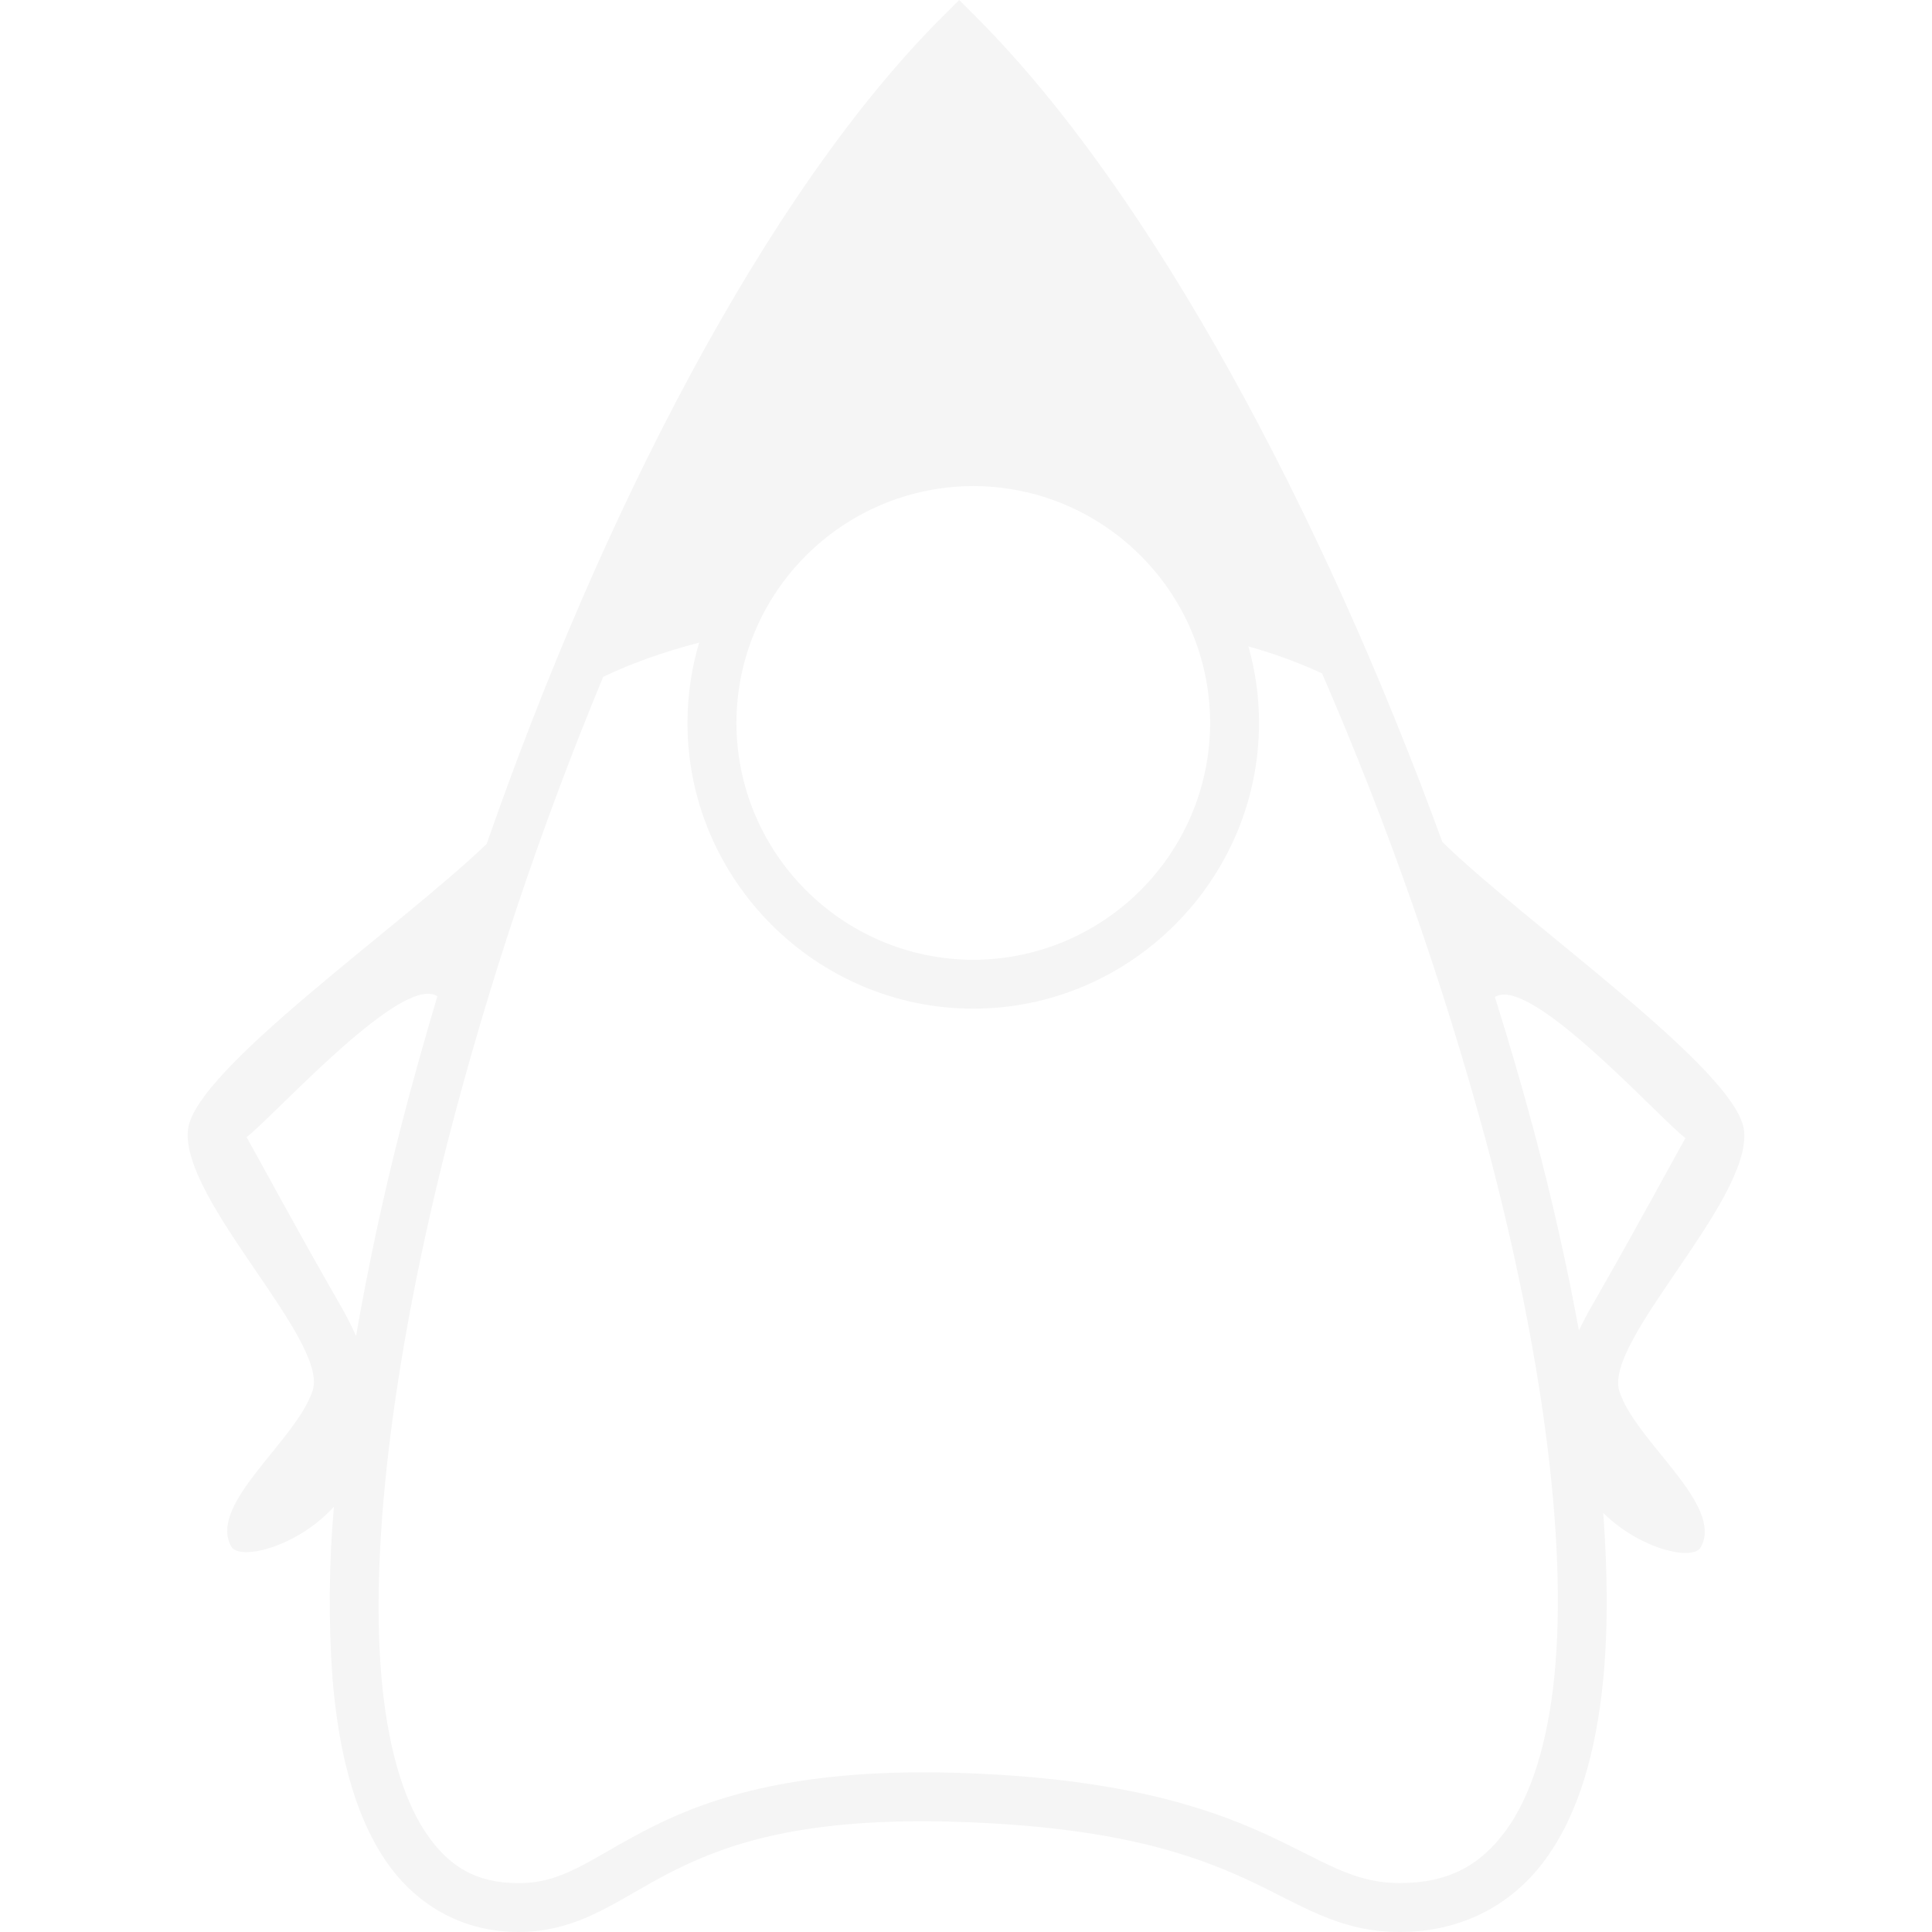
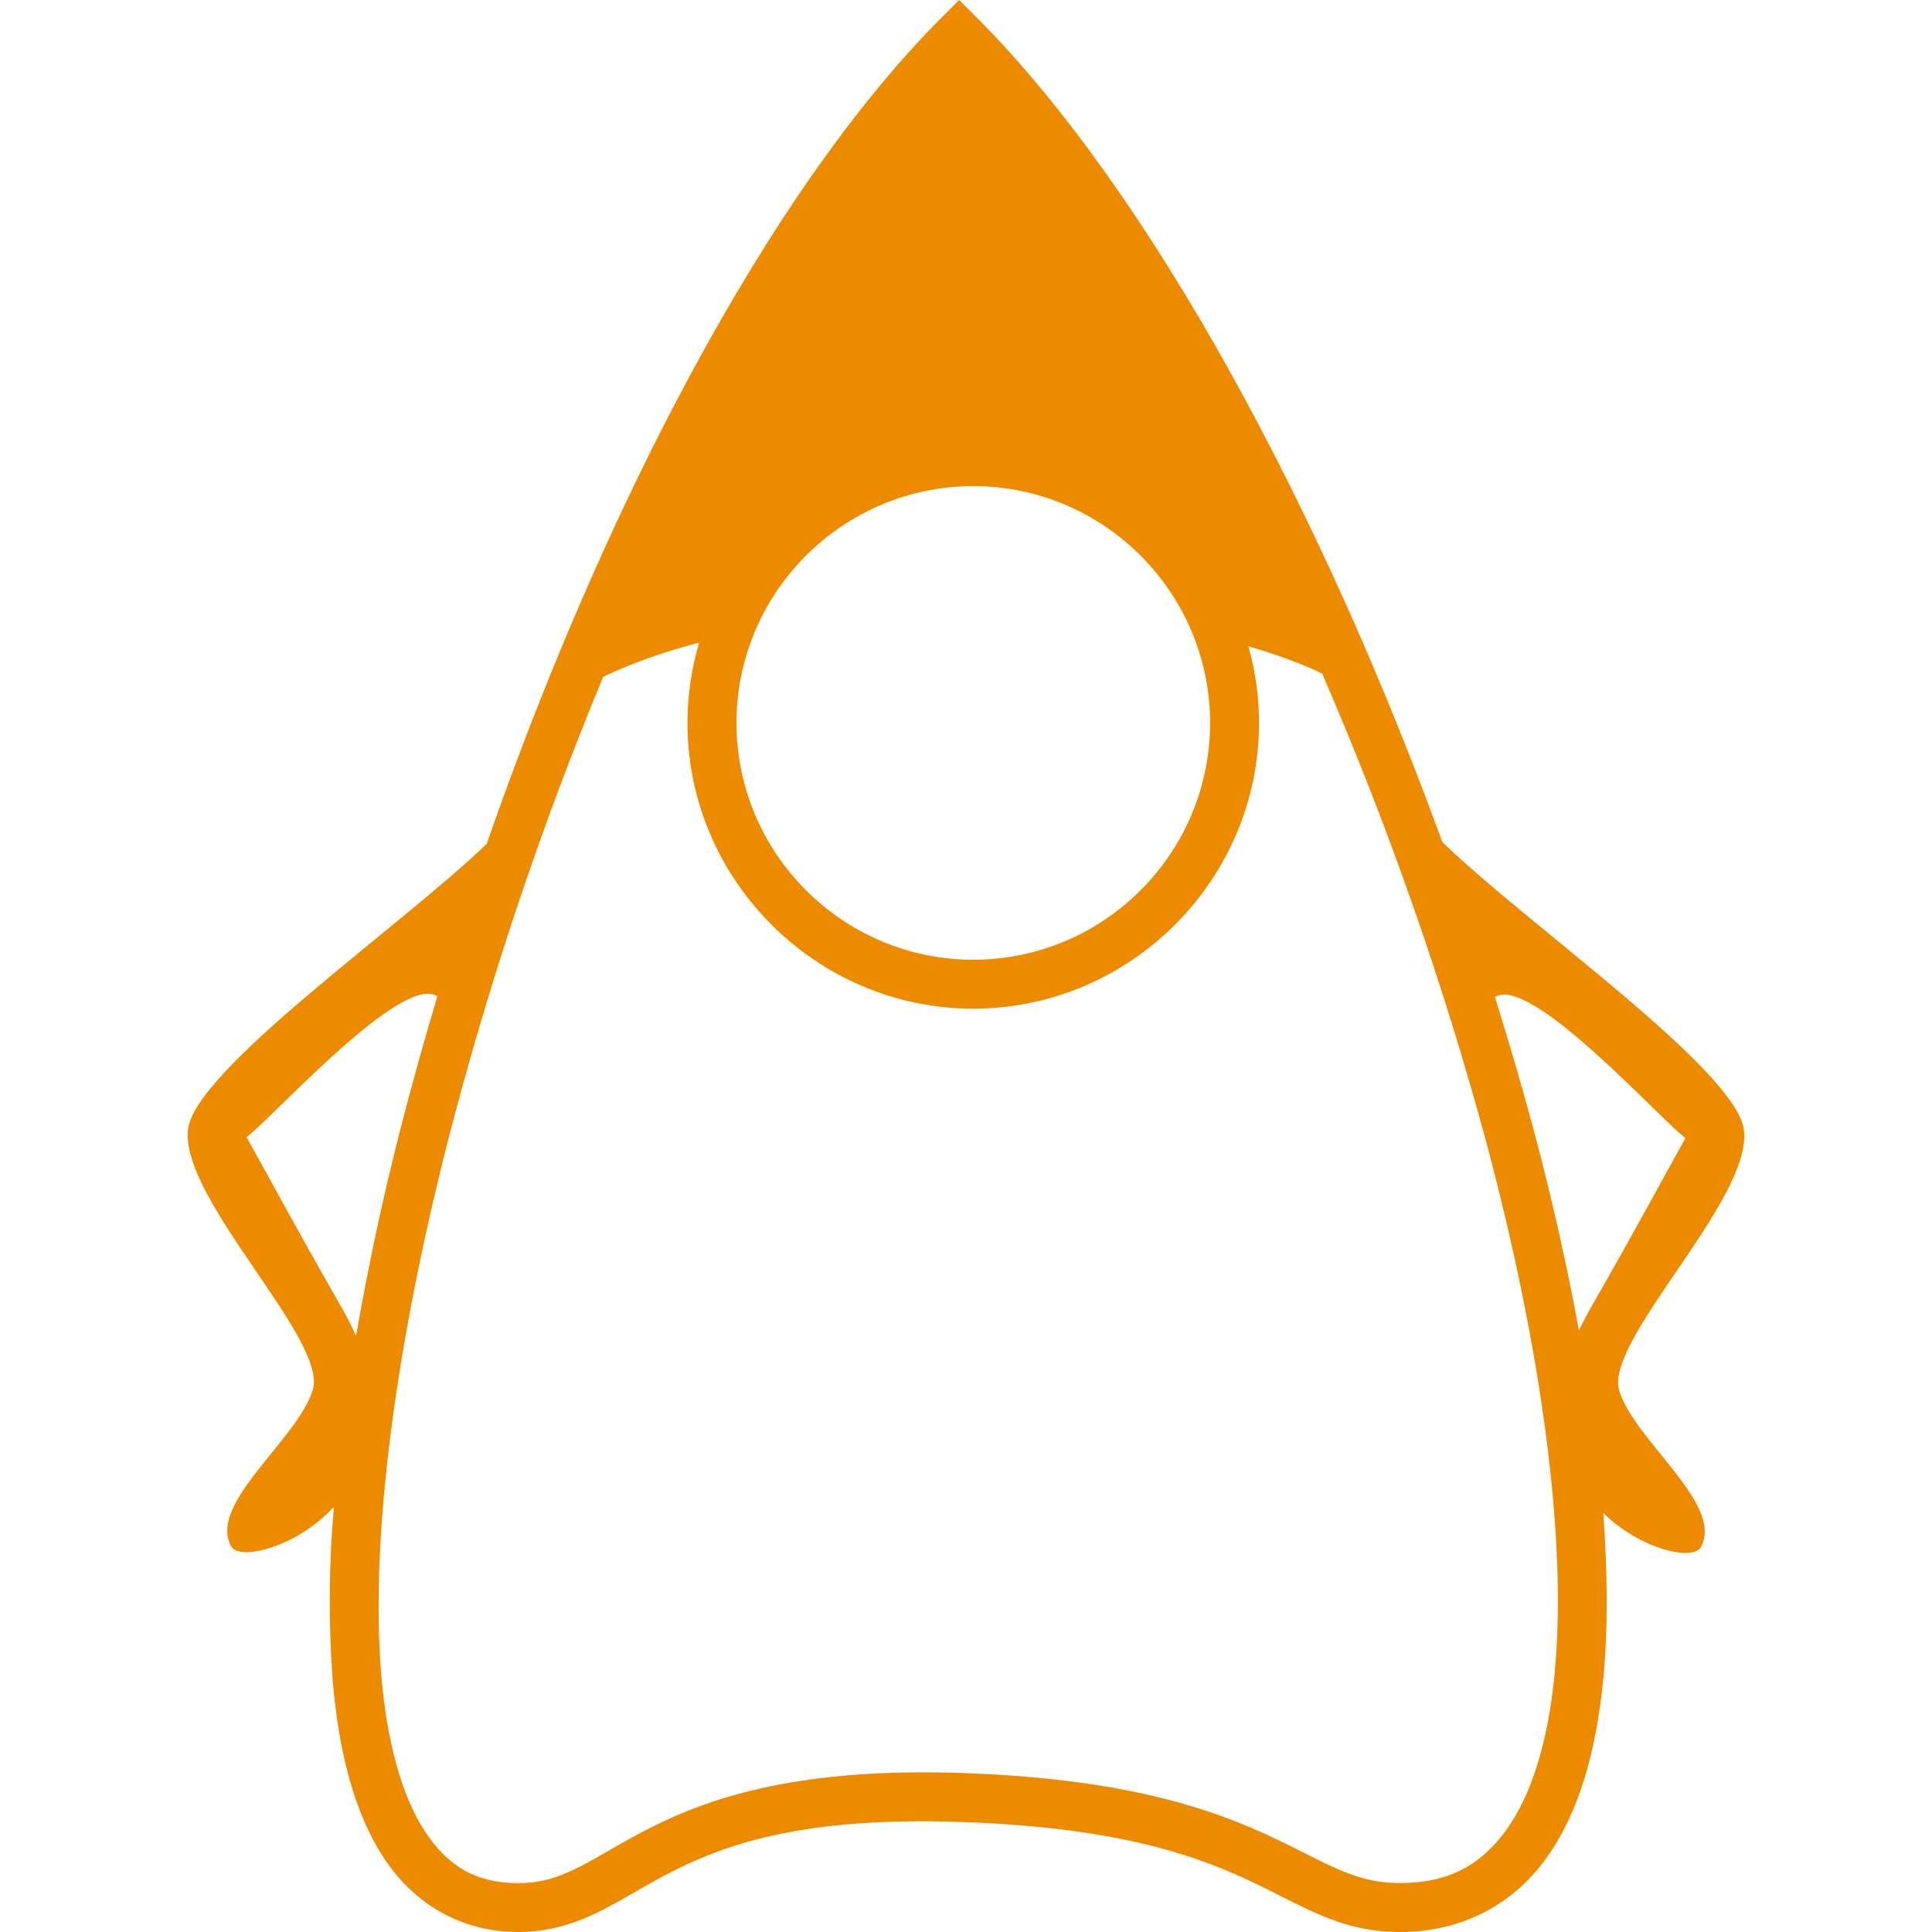
- <svg xmlns="http://www.w3.org/2000/svg" fill="#f5f5f5" role="img" viewBox="0 0 24 24">
-   <path d="M11.915 0 11.7.215C9.515 2.4 7.47 6.39 6.046 10.483c-1.064 1.024-3.633 2.81-3.711 3.551-.093.87 1.746 2.611 1.55 3.235-.198.625-1.304 1.408-1.014 1.939.1.188.823.011 1.277-.491a13.389 13.389 0 0 0-.017 2.14c.076.906.27 1.668.643 2.232.372.563.956.911 1.667.911.397 0 .727-.114 1.024-.264.298-.149.571-.33.91-.5.68-.34 1.634-.666 3.53-.604 1.903.062 2.872.39 3.559.704.687.314 1.15.664 1.925.664.767 0 1.395-.336 1.807-.9.412-.563.631-1.33.72-2.24.06-.623.055-1.32 0-2.066.454.45 1.117.604 1.213.424.29-.53-.816-1.314-1.013-1.937-.198-.624 1.642-2.366 1.549-3.236-.08-.748-2.707-2.568-3.748-3.586C16.428 6.374 14.308 2.394 12.13.215zm.175 6.038a2.95 2.95 0 0 1 2.943 2.942 2.95 2.95 0 0 1-2.943 2.943A2.95 2.95 0 0 1 9.148 8.98a2.95 2.95 0 0 1 2.942-2.942zM8.685 7.983a3.515 3.515 0 0 0-.145.997c0 1.951 1.6 3.55 3.55 3.55 1.95 0 3.55-1.598 3.55-3.55 0-.329-.046-.648-.132-.951.334.095.64.208.915.336a42.699 42.699 0 0 1 2.042 5.829c.678 2.545 1.01 4.92.846 6.607-.082.844-.29 1.51-.606 1.94-.315.431-.713.651-1.315.651-.593 0-.932-.27-1.673-.61-.741-.338-1.825-.694-3.792-.758-1.974-.064-3.073.293-3.821.669-.375.188-.659.373-.911.5s-.466.2-.752.2c-.53 0-.876-.209-1.16-.64-.285-.43-.474-1.101-.545-1.948-.141-1.693.176-4.069.823-6.614a43.155 43.155 0 0 1 1.934-5.783c.348-.167.749-.31 1.192-.425zm-3.382 4.362a.216.216 0 0 1 .13.031c-.166.56-.323 1.116-.463 1.665a33.849 33.849 0 0 0-.547 2.555 3.9 3.9 0 0 0-.2-.39c-.58-1.012-.914-1.642-1.16-2.08.315-.24 1.679-1.755 2.24-1.781zm13.394.01c.562.027 1.926 1.543 2.24 1.783-.246.438-.58 1.068-1.16 2.08a4.428 4.428 0 0 0-.163.309 32.354 32.354 0 0 0-.562-2.49 40.579 40.579 0 0 0-.482-1.652.216.216 0 0 1 .127-.03z" />
+ <svg xmlns="http://www.w3.org/2000/svg" role="img" viewBox="0 0 24 24">
+   <path fill="#ED8B00" d="M11.915 0 11.7.215C9.515 2.4 7.47 6.39 6.046 10.483c-1.064 1.024-3.633 2.81-3.711 3.551-.093.87 1.746 2.611 1.55 3.235-.198.625-1.304 1.408-1.014 1.939.1.188.823.011 1.277-.491a13.389 13.389 0 0 0-.017 2.14c.076.906.27 1.668.643 2.232.372.563.956.911 1.667.911.397 0 .727-.114 1.024-.264.298-.149.571-.33.91-.5.68-.34 1.634-.666 3.53-.604 1.903.062 2.872.39 3.559.704.687.314 1.15.664 1.925.664.767 0 1.395-.336 1.807-.9.412-.563.631-1.33.72-2.24.06-.623.055-1.32 0-2.066.454.45 1.117.604 1.213.424.29-.53-.816-1.314-1.013-1.937-.198-.624 1.642-2.366 1.549-3.236-.08-.748-2.707-2.568-3.748-3.586C16.428 6.374 14.308 2.394 12.13.215zm.175 6.038a2.95 2.95 0 0 1 2.943 2.942 2.95 2.95 0 0 1-2.943 2.943A2.95 2.95 0 0 1 9.148 8.98a2.95 2.95 0 0 1 2.942-2.942zM8.685 7.983a3.515 3.515 0 0 0-.145.997c0 1.951 1.6 3.55 3.55 3.55 1.95 0 3.55-1.598 3.55-3.55 0-.329-.046-.648-.132-.951.334.095.64.208.915.336a42.699 42.699 0 0 1 2.042 5.829c.678 2.545 1.01 4.92.846 6.607-.082.844-.29 1.51-.606 1.94-.315.431-.713.651-1.315.651-.593 0-.932-.27-1.673-.61-.741-.338-1.825-.694-3.792-.758-1.974-.064-3.073.293-3.821.669-.375.188-.659.373-.911.5s-.466.2-.752.2c-.53 0-.876-.209-1.16-.64-.285-.43-.474-1.101-.545-1.948-.141-1.693.176-4.069.823-6.614a43.155 43.155 0 0 1 1.934-5.783c.348-.167.749-.31 1.192-.425zm-3.382 4.362a.216.216 0 0 1 .13.031c-.166.56-.323 1.116-.463 1.665a33.849 33.849 0 0 0-.547 2.555 3.9 3.9 0 0 0-.2-.39c-.58-1.012-.914-1.642-1.16-2.08.315-.24 1.679-1.755 2.24-1.781zm13.394.01c.562.027 1.926 1.543 2.24 1.783-.246.438-.58 1.068-1.16 2.08a4.428 4.428 0 0 0-.163.309 32.354 32.354 0 0 0-.562-2.49 40.579 40.579 0 0 0-.482-1.652.216.216 0 0 1 .127-.03z" />
</svg>
